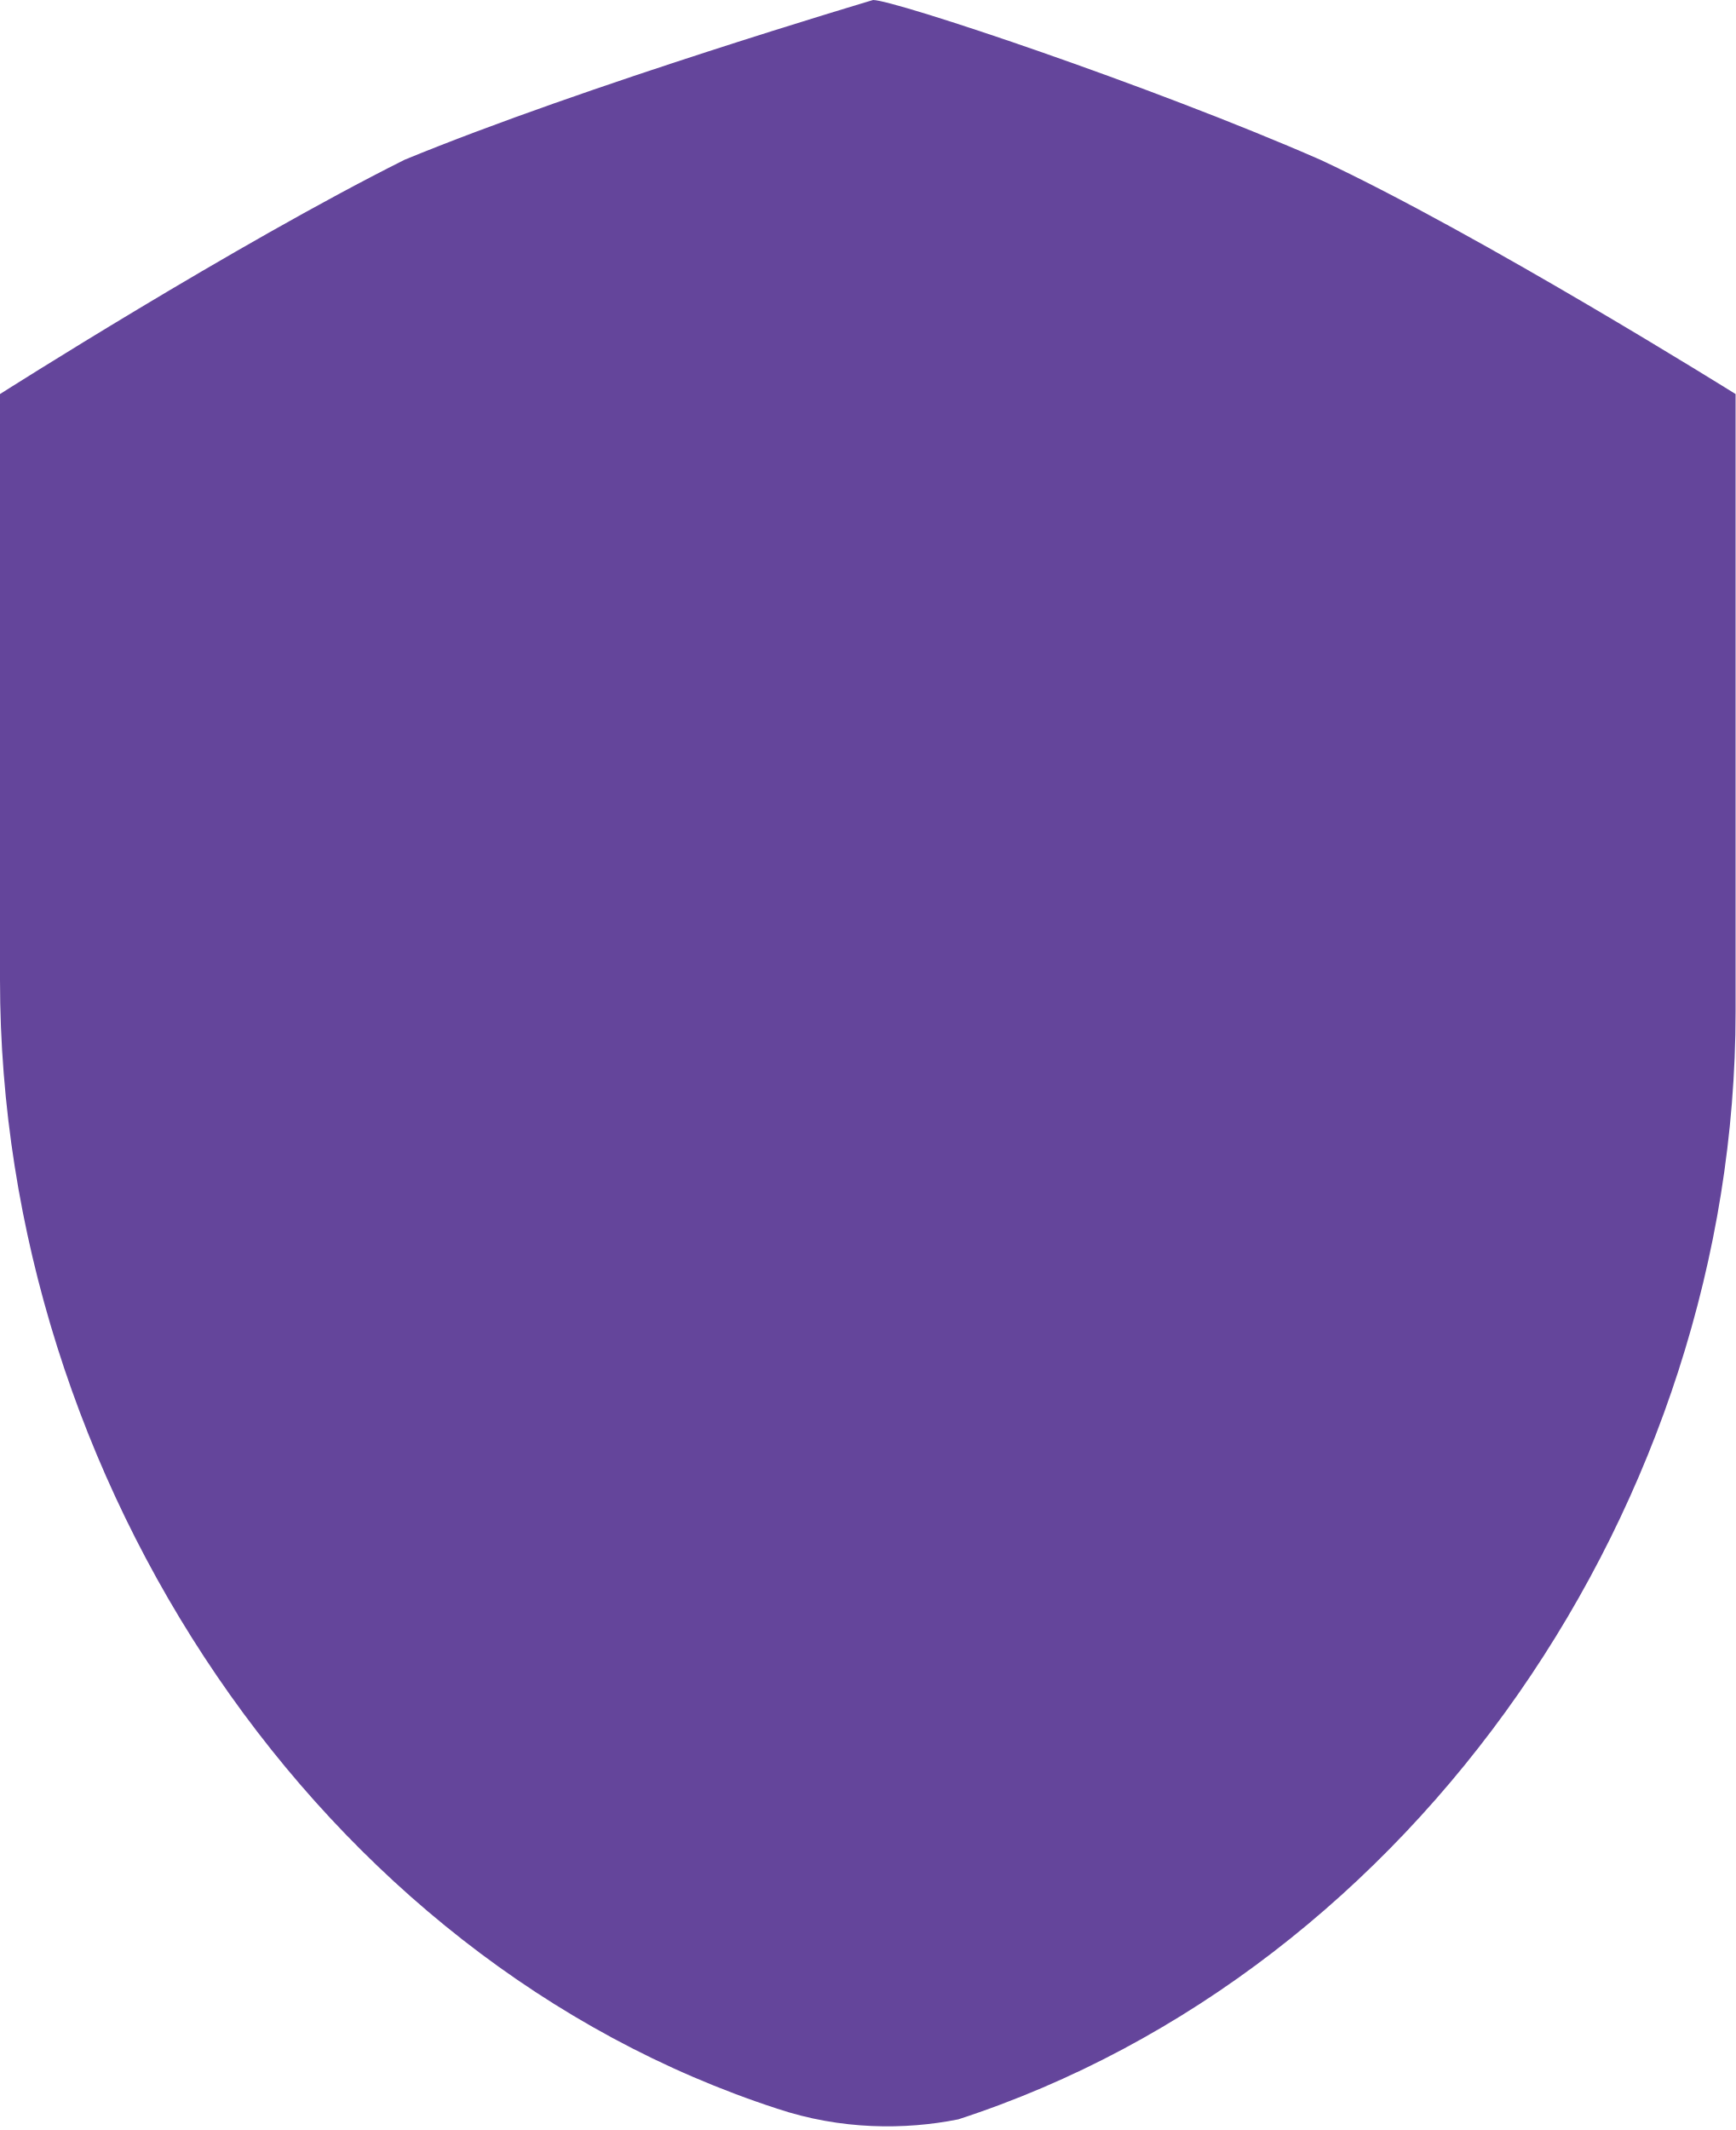
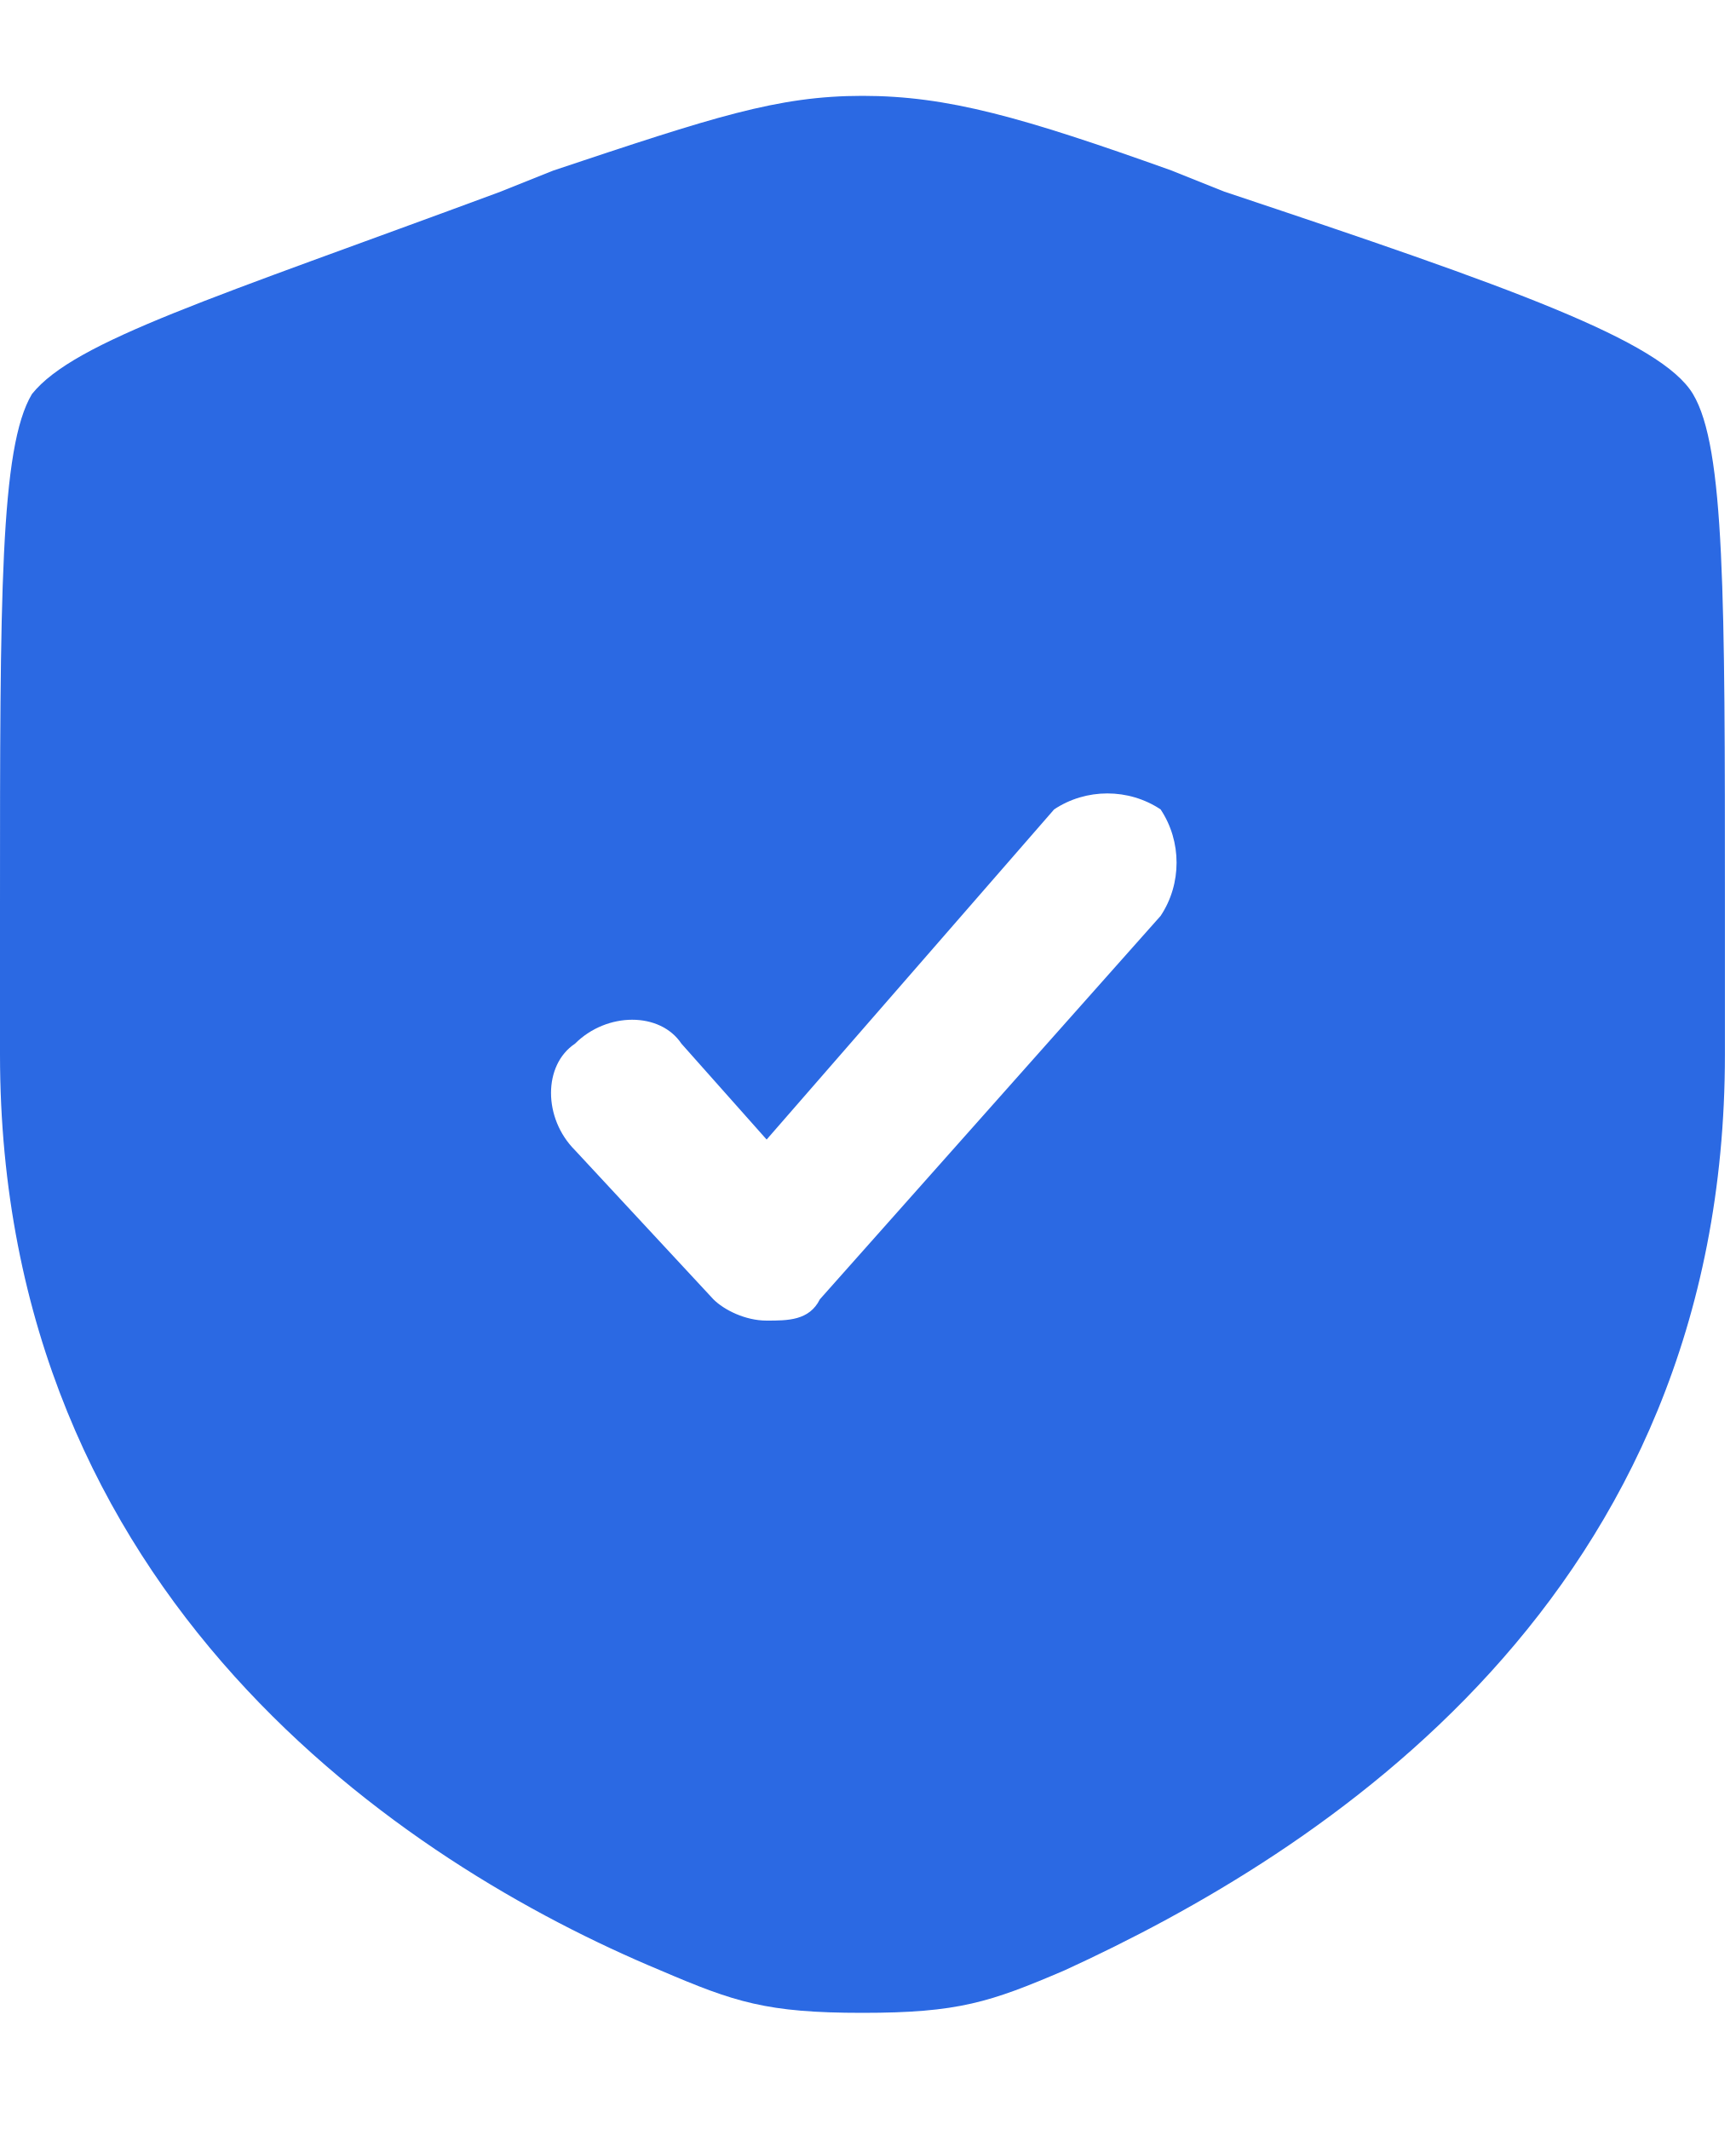
- <svg xmlns="http://www.w3.org/2000/svg" xml:space="preserve" width="16.3" height="20" style="enable-background:new 0 0 16.3 20">
-   <path d="M16.3 9.5V3.7s-2.4-1.5-3.9-2.2C10.8.8 8.4 0 8.2 0c0 0-2.7.8-4.4 1.5C2.2 2.3 0 3.7 0 3.7v5.5c0 4.7 3 9.2 7.3 10.6.6.2 1.2.2 1.7.1 4.3-1.4 7.3-5.8 7.3-10.4z" style="fill-rule:evenodd;clip-rule:evenodd;fill:#64459b" />
+ <svg xmlns="http://www.w3.org/2000/svg" id="Layer_1" version="1.1" viewBox="0 0 16.3 20">
+   <defs>
+     <style>
+       .st0 {
+         fill: #2b69e3;
+         fill-rule: evenodd;
+       }
+     </style>
+   </defs>
+   <path class="st0" d="M.3,3.7c-.3.5-.3,1.9-.3,4.8v1.4c0,5.1,3.8,7.6,6.2,8.6.7.3,1,.4,1.9.4s1.2-.1,1.9-.4c2.4-1.1,6.2-3.5,6.2-8.6v-1.4c0-2.9,0-4.3-.3-4.8-.3-.5-1.7-1-4.4-1.9l-.5-.2c-1.4-.5-2.1-.7-2.9-.7s-1.4.2-2.9.7l-.5.2C2,2.8.7,3.2.3,3.7ZM10.9,8.6c.2-.3.2-.7,0-1-.3-.2-.7-.2-1,0l-2.7,3.1-.8-.9c-.2-.3-.7-.3-1,0-.3.2-.3.7,0,1l1.3,1.4c.1.1.3.2.5.2s.4,0,.5-.2l3.2-3.6Z" />
</svg>
